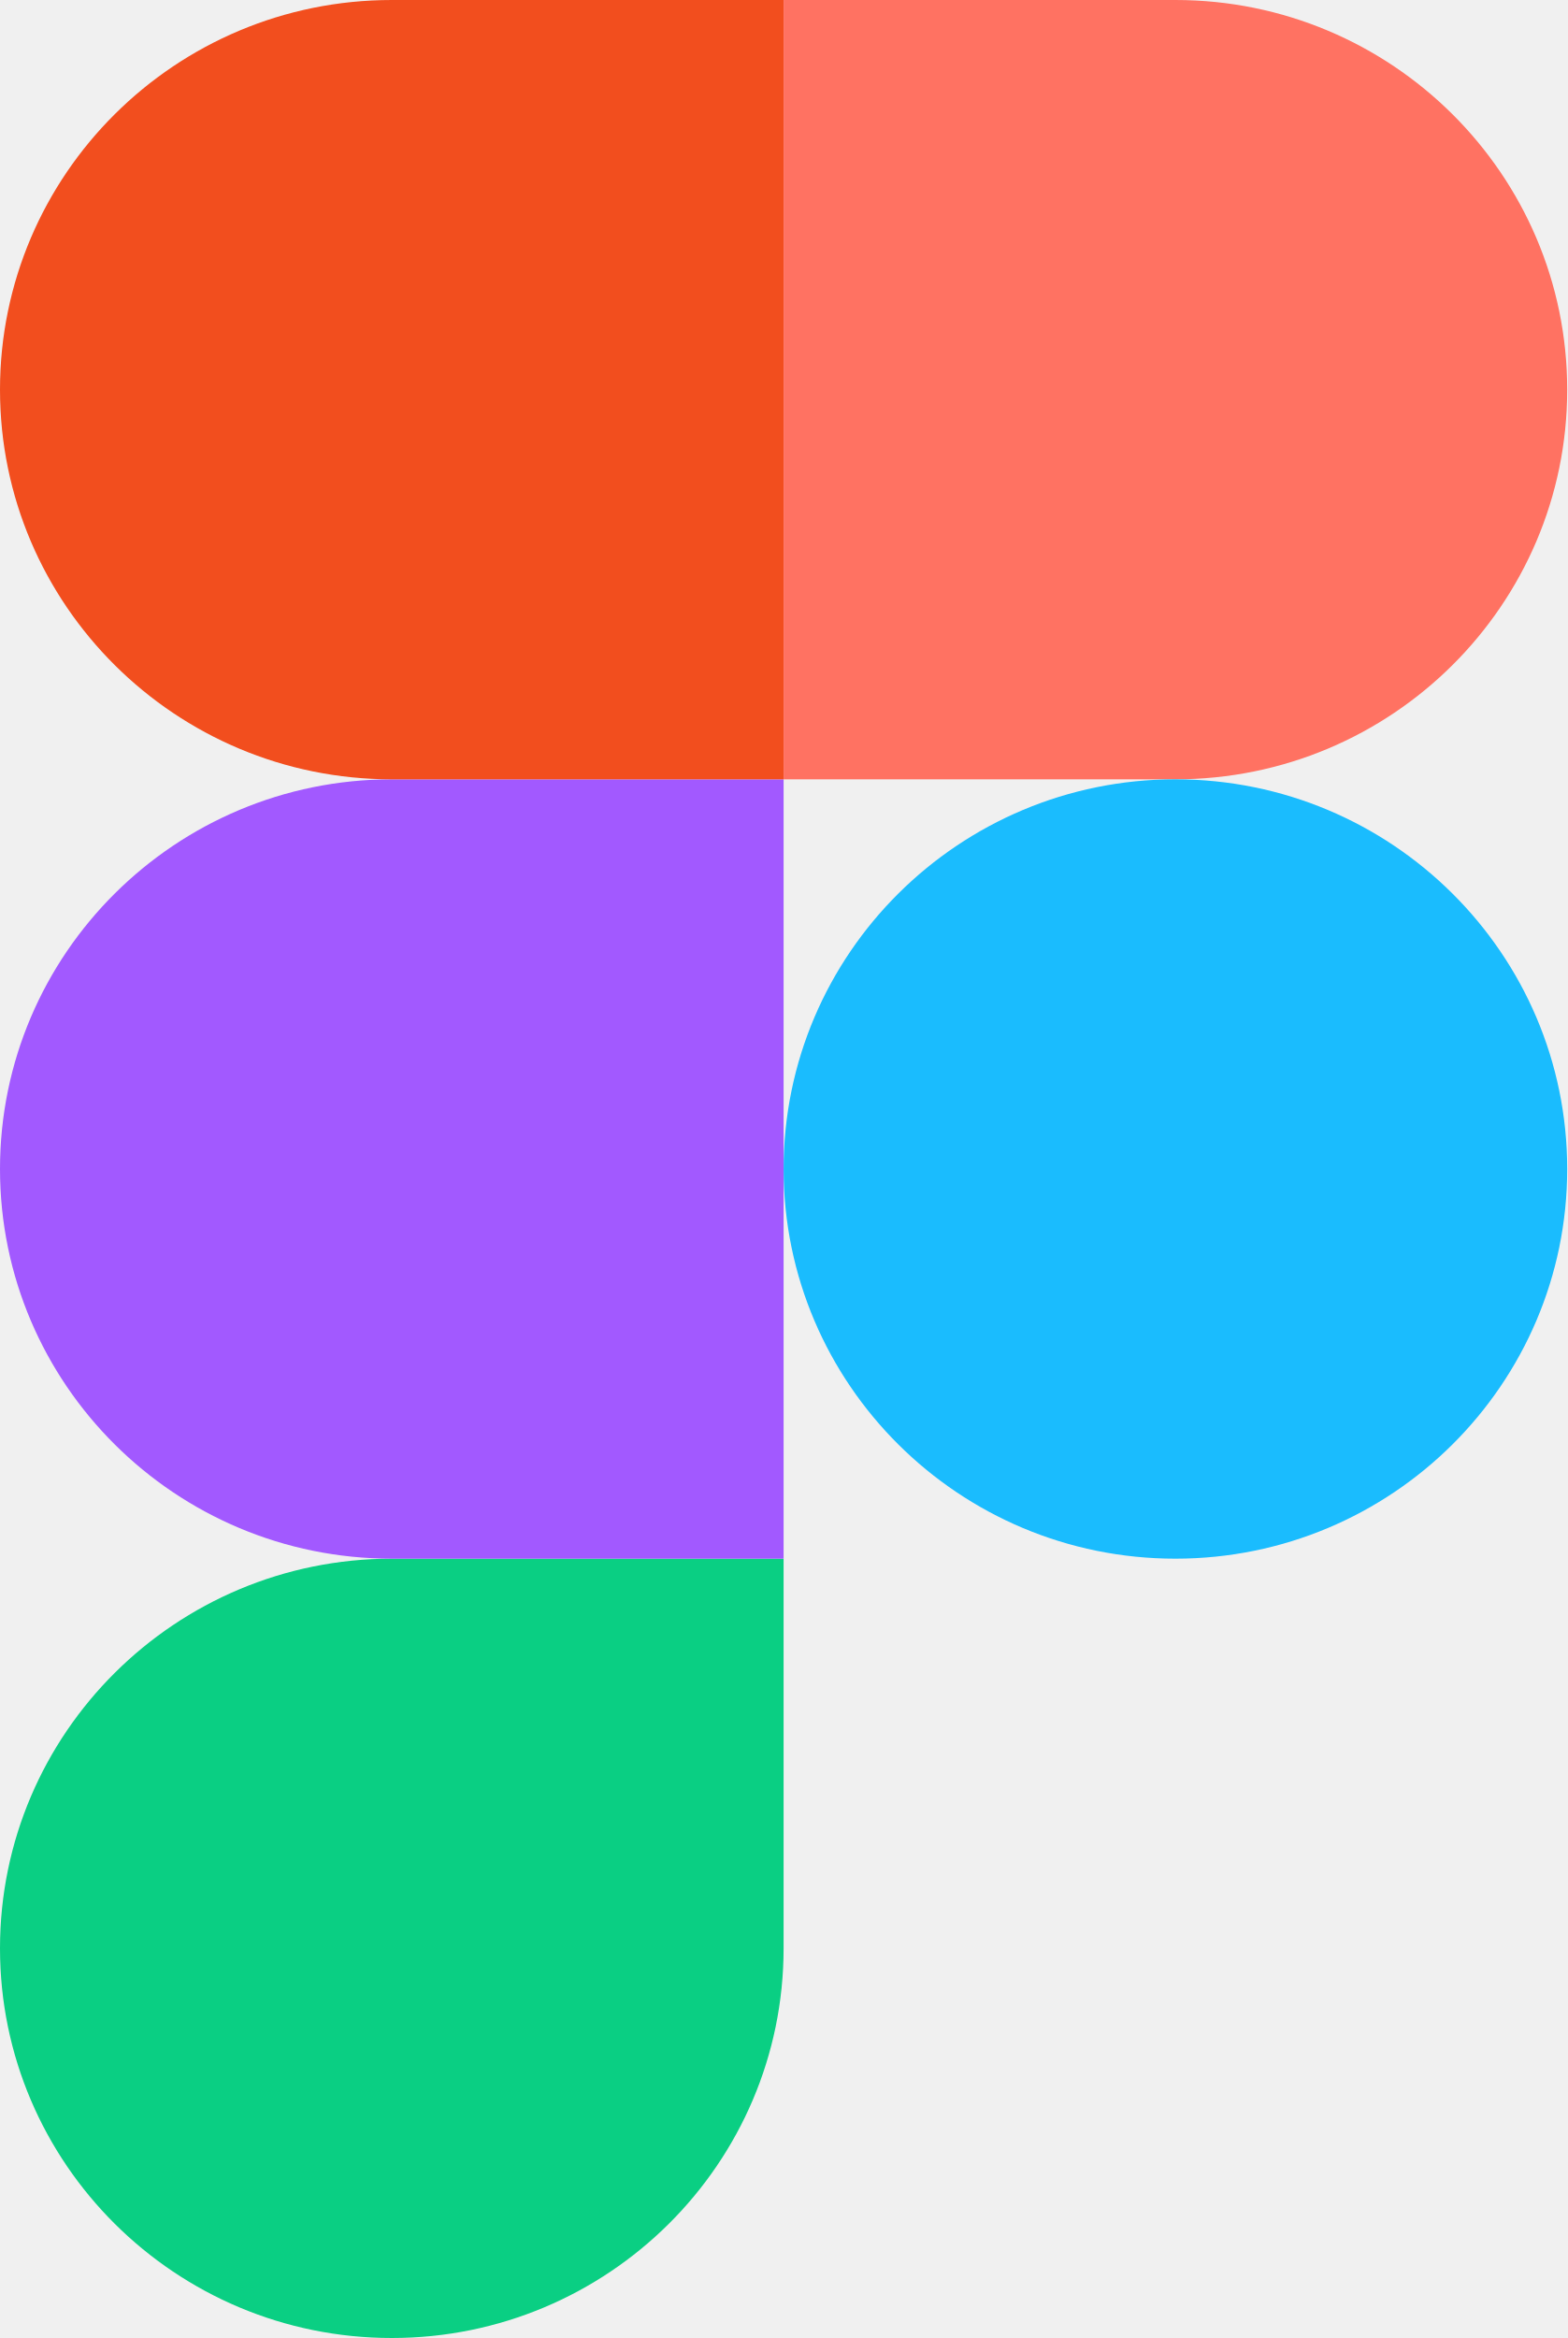
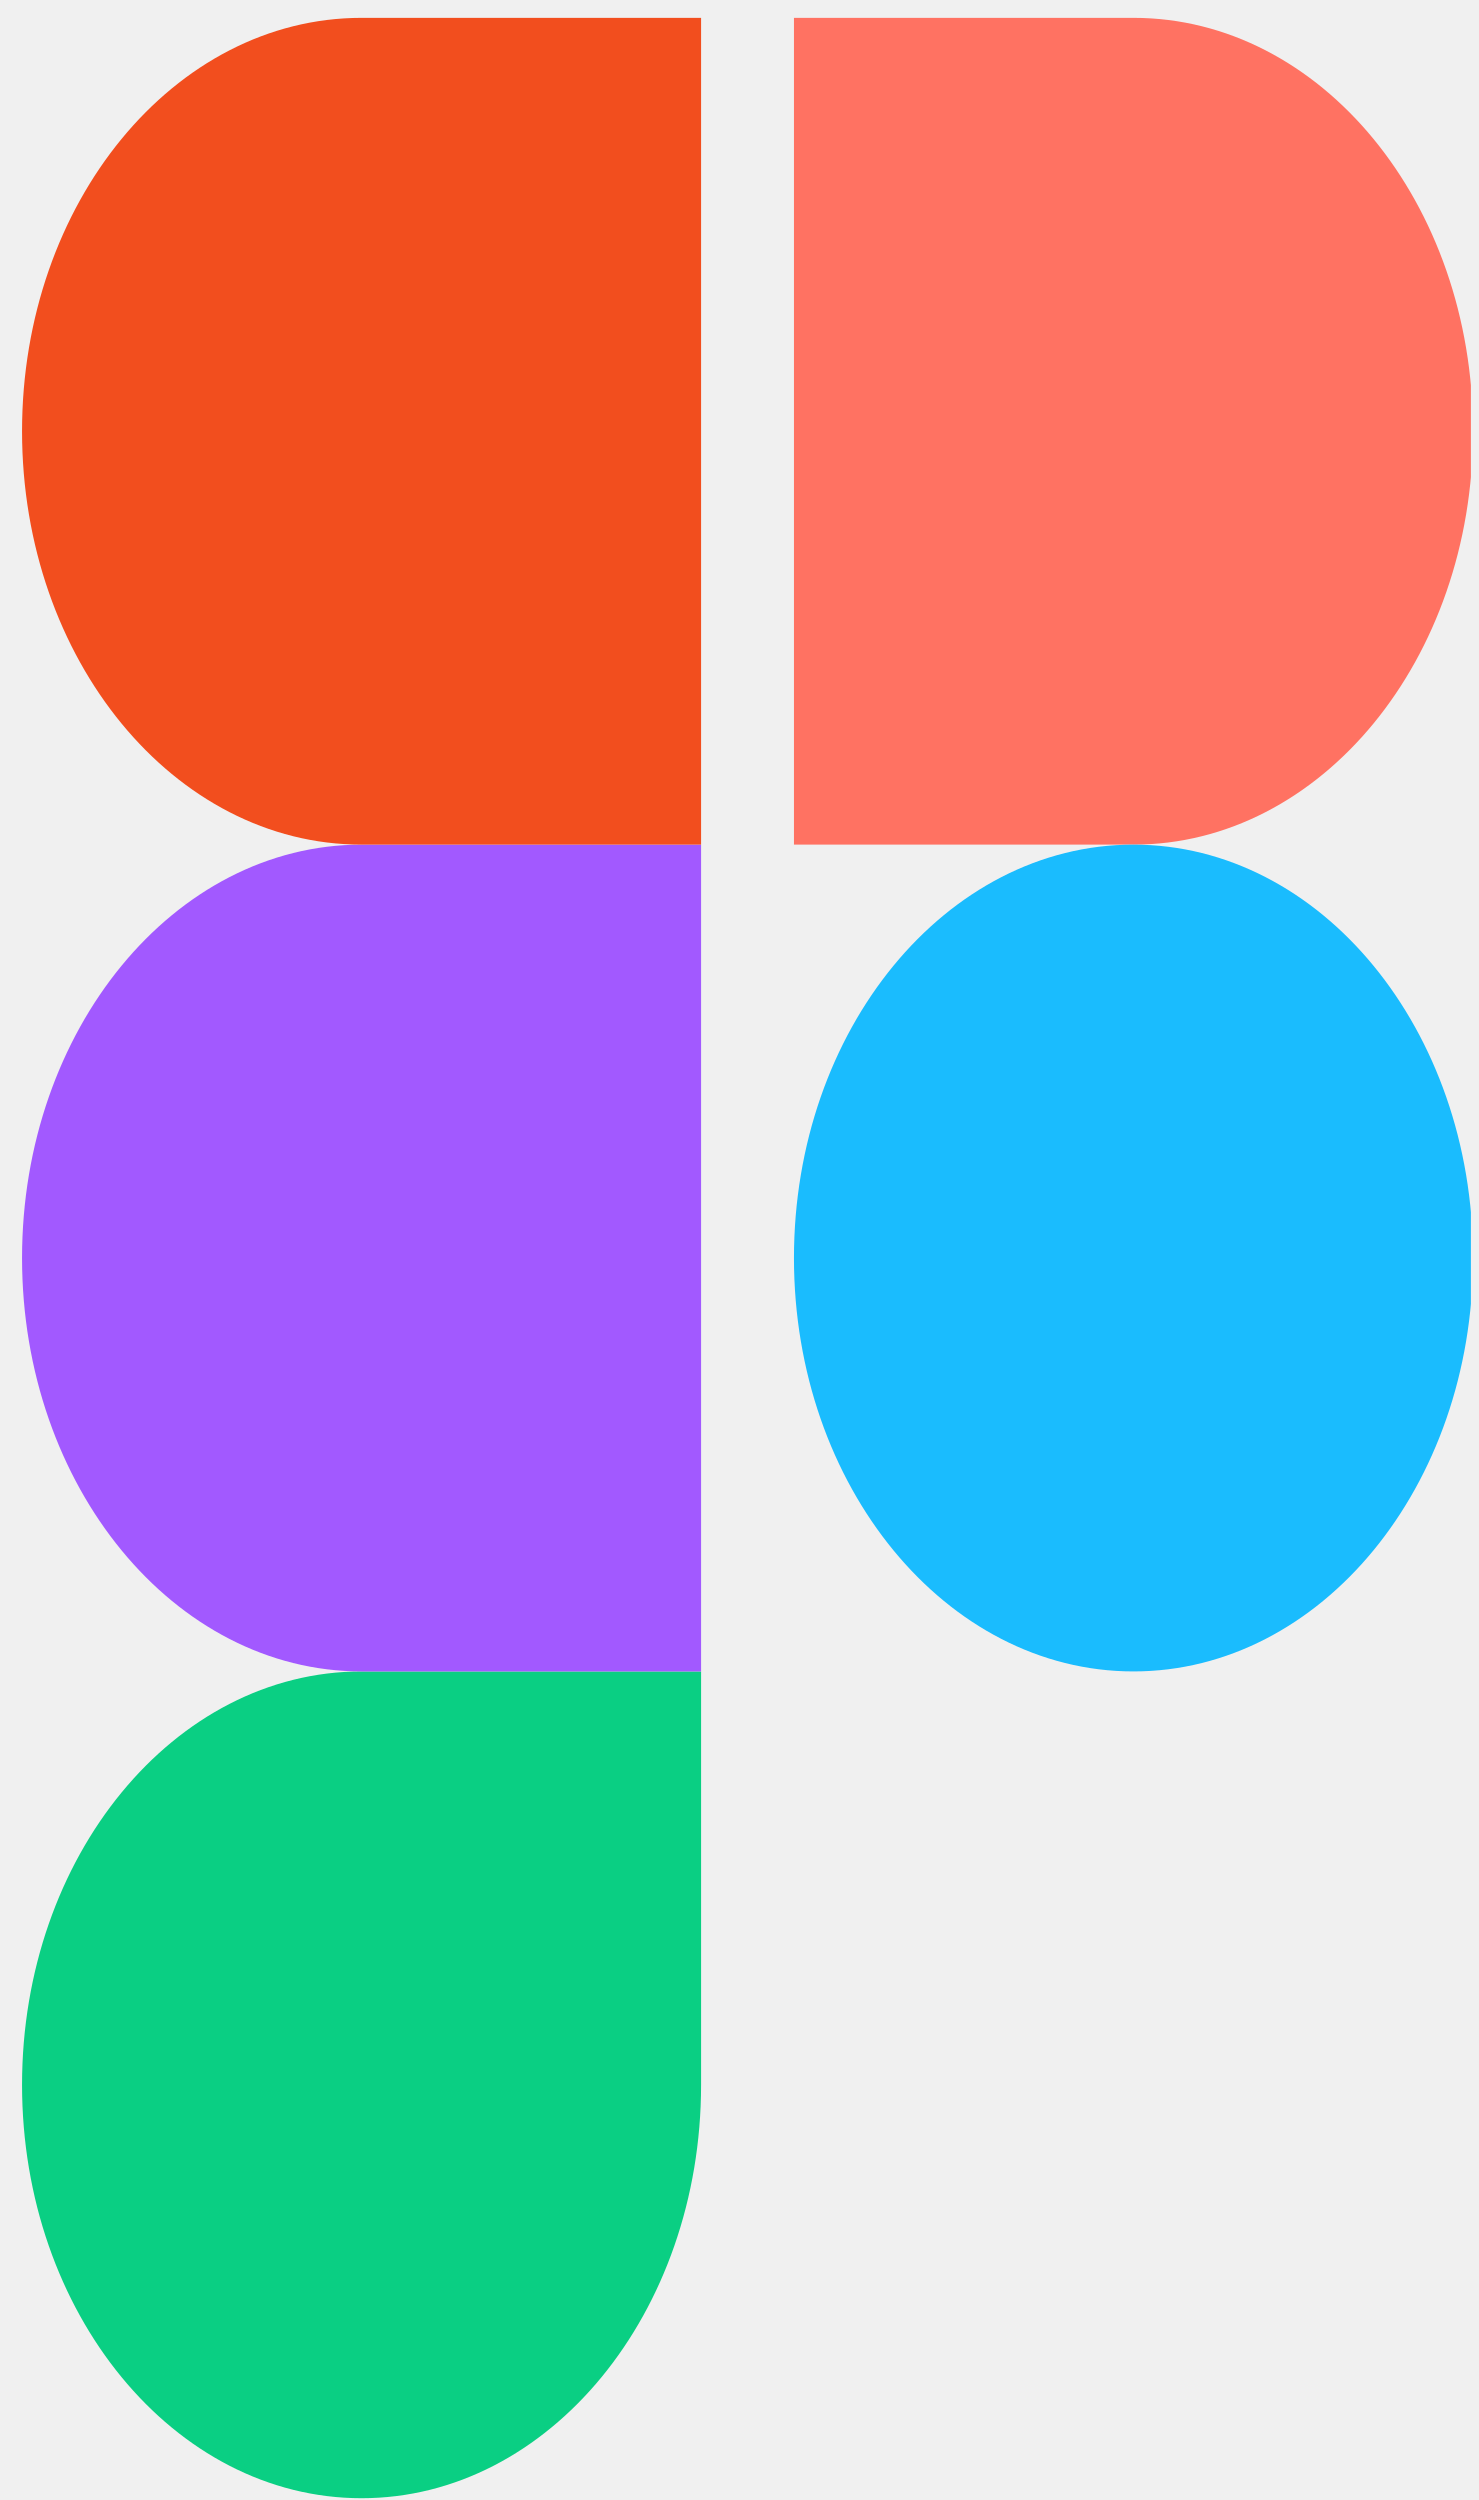
- <svg xmlns="http://www.w3.org/2000/svg" width="59" height="88" viewBox="0 0 59 88" fill="none">
-   <path d="M14.75 88C22.892 88 29.5 81.429 29.5 73.333V58.667H14.75C6.608 58.667 0 65.237 0 73.333C0 81.429 6.608 88 14.75 88Z" fill="#0ACF83" />
-   <path d="M0 44C0 35.904 6.608 29.333 14.75 29.333H29.5V58.667H14.75C6.608 58.667 0 52.096 0 44Z" fill="#A259FF" />
-   <path d="M0 14.667C0 6.571 6.608 0 14.75 0H29.5V29.333H14.75C6.608 29.333 0 22.763 0 14.667Z" fill="#F24E1E" />
-   <path d="M29.5 0H44.25C52.392 0 59 6.571 59 14.667C59 22.763 52.392 29.333 44.25 29.333H29.5V0Z" fill="#FF7262" />
-   <path d="M59 44C59 52.096 52.392 58.667 44.25 58.667C36.108 58.667 29.5 52.096 29.5 44C29.5 35.904 36.108 29.333 44.25 29.333C52.392 29.333 59 35.904 59 44Z" fill="#1ABCFE" />
+ <svg xmlns="http://www.w3.org/2000/svg" width="68" height="115" viewBox="0 0 68 115" fill="none">
+   <g clip-path="url(#clip0_1_247)">
+     <path d="M16.632 114.918C25.253 114.918 32.25 106.399 32.25 95.902V76.886H16.632C8.011 76.886 1.014 85.405 1.014 95.902C1.014 106.399 8.011 114.918 16.632 114.918Z" fill="#0ACF83" />
+     <path d="M1.014 57.87C1.014 47.373 8.011 38.853 16.632 38.853H32.25V76.886H16.632C8.011 76.886 1.014 68.367 1.014 57.87Z" fill="#A259FF" />
+     <path d="M1.014 19.837C1.014 9.34 8.011 0.821 16.632 0.821H32.25V38.853H16.632C8.011 38.853 1.014 30.334 1.014 19.837Z" fill="#F24E1E" />
+     <path d="M36.522 0.821H52.14C60.761 0.821 67.758 9.34 67.758 19.837C67.758 30.334 60.761 38.853 52.14 38.853H36.522V0.821Z" fill="#FF7262" />
+     <path d="M67.758 57.87C67.758 68.367 60.761 76.886 52.14 76.886C43.519 76.886 36.522 68.367 36.522 57.87C36.522 47.373 43.519 38.853 52.14 38.853C60.761 38.853 67.758 47.373 67.758 57.87Z" fill="#1ABCFE" />
+   </g>
+   <defs>
+     <clipPath id="clip0_1_247">
+       <rect width="66.786" height="114.167" fill="white" transform="translate(0.875 0.820801)" />
+     </clipPath>
+   </defs>
</svg>
